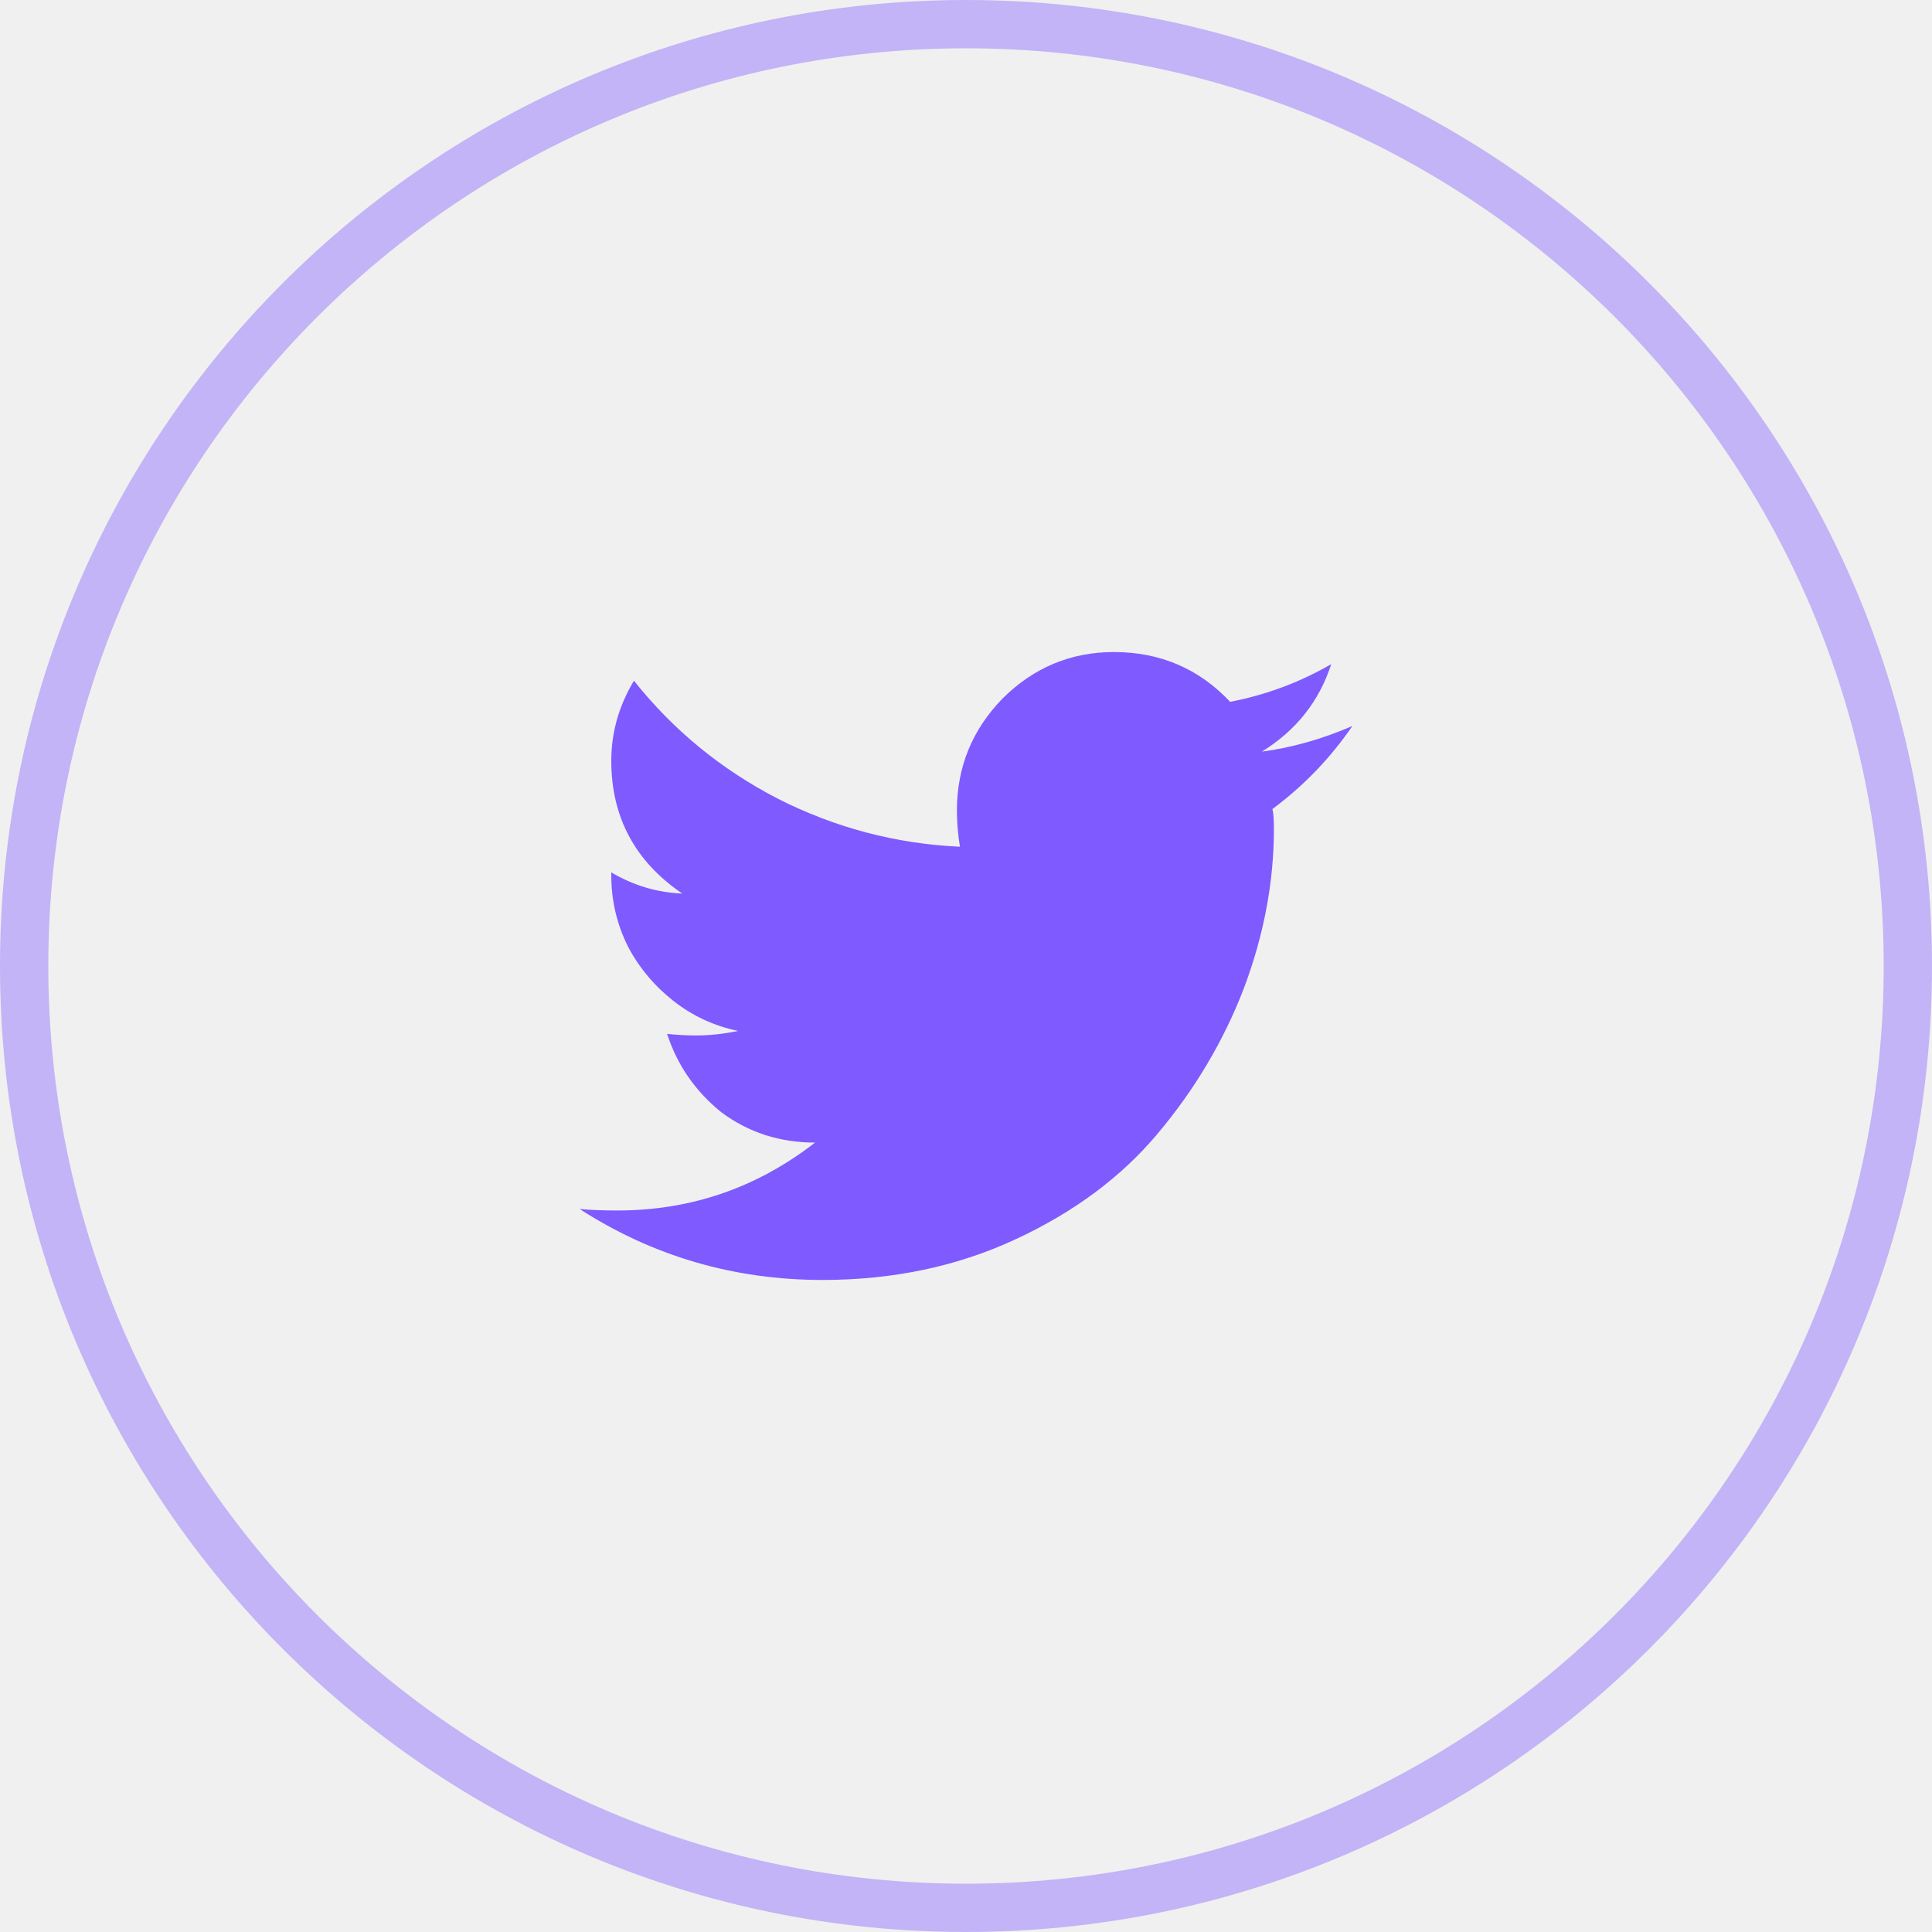
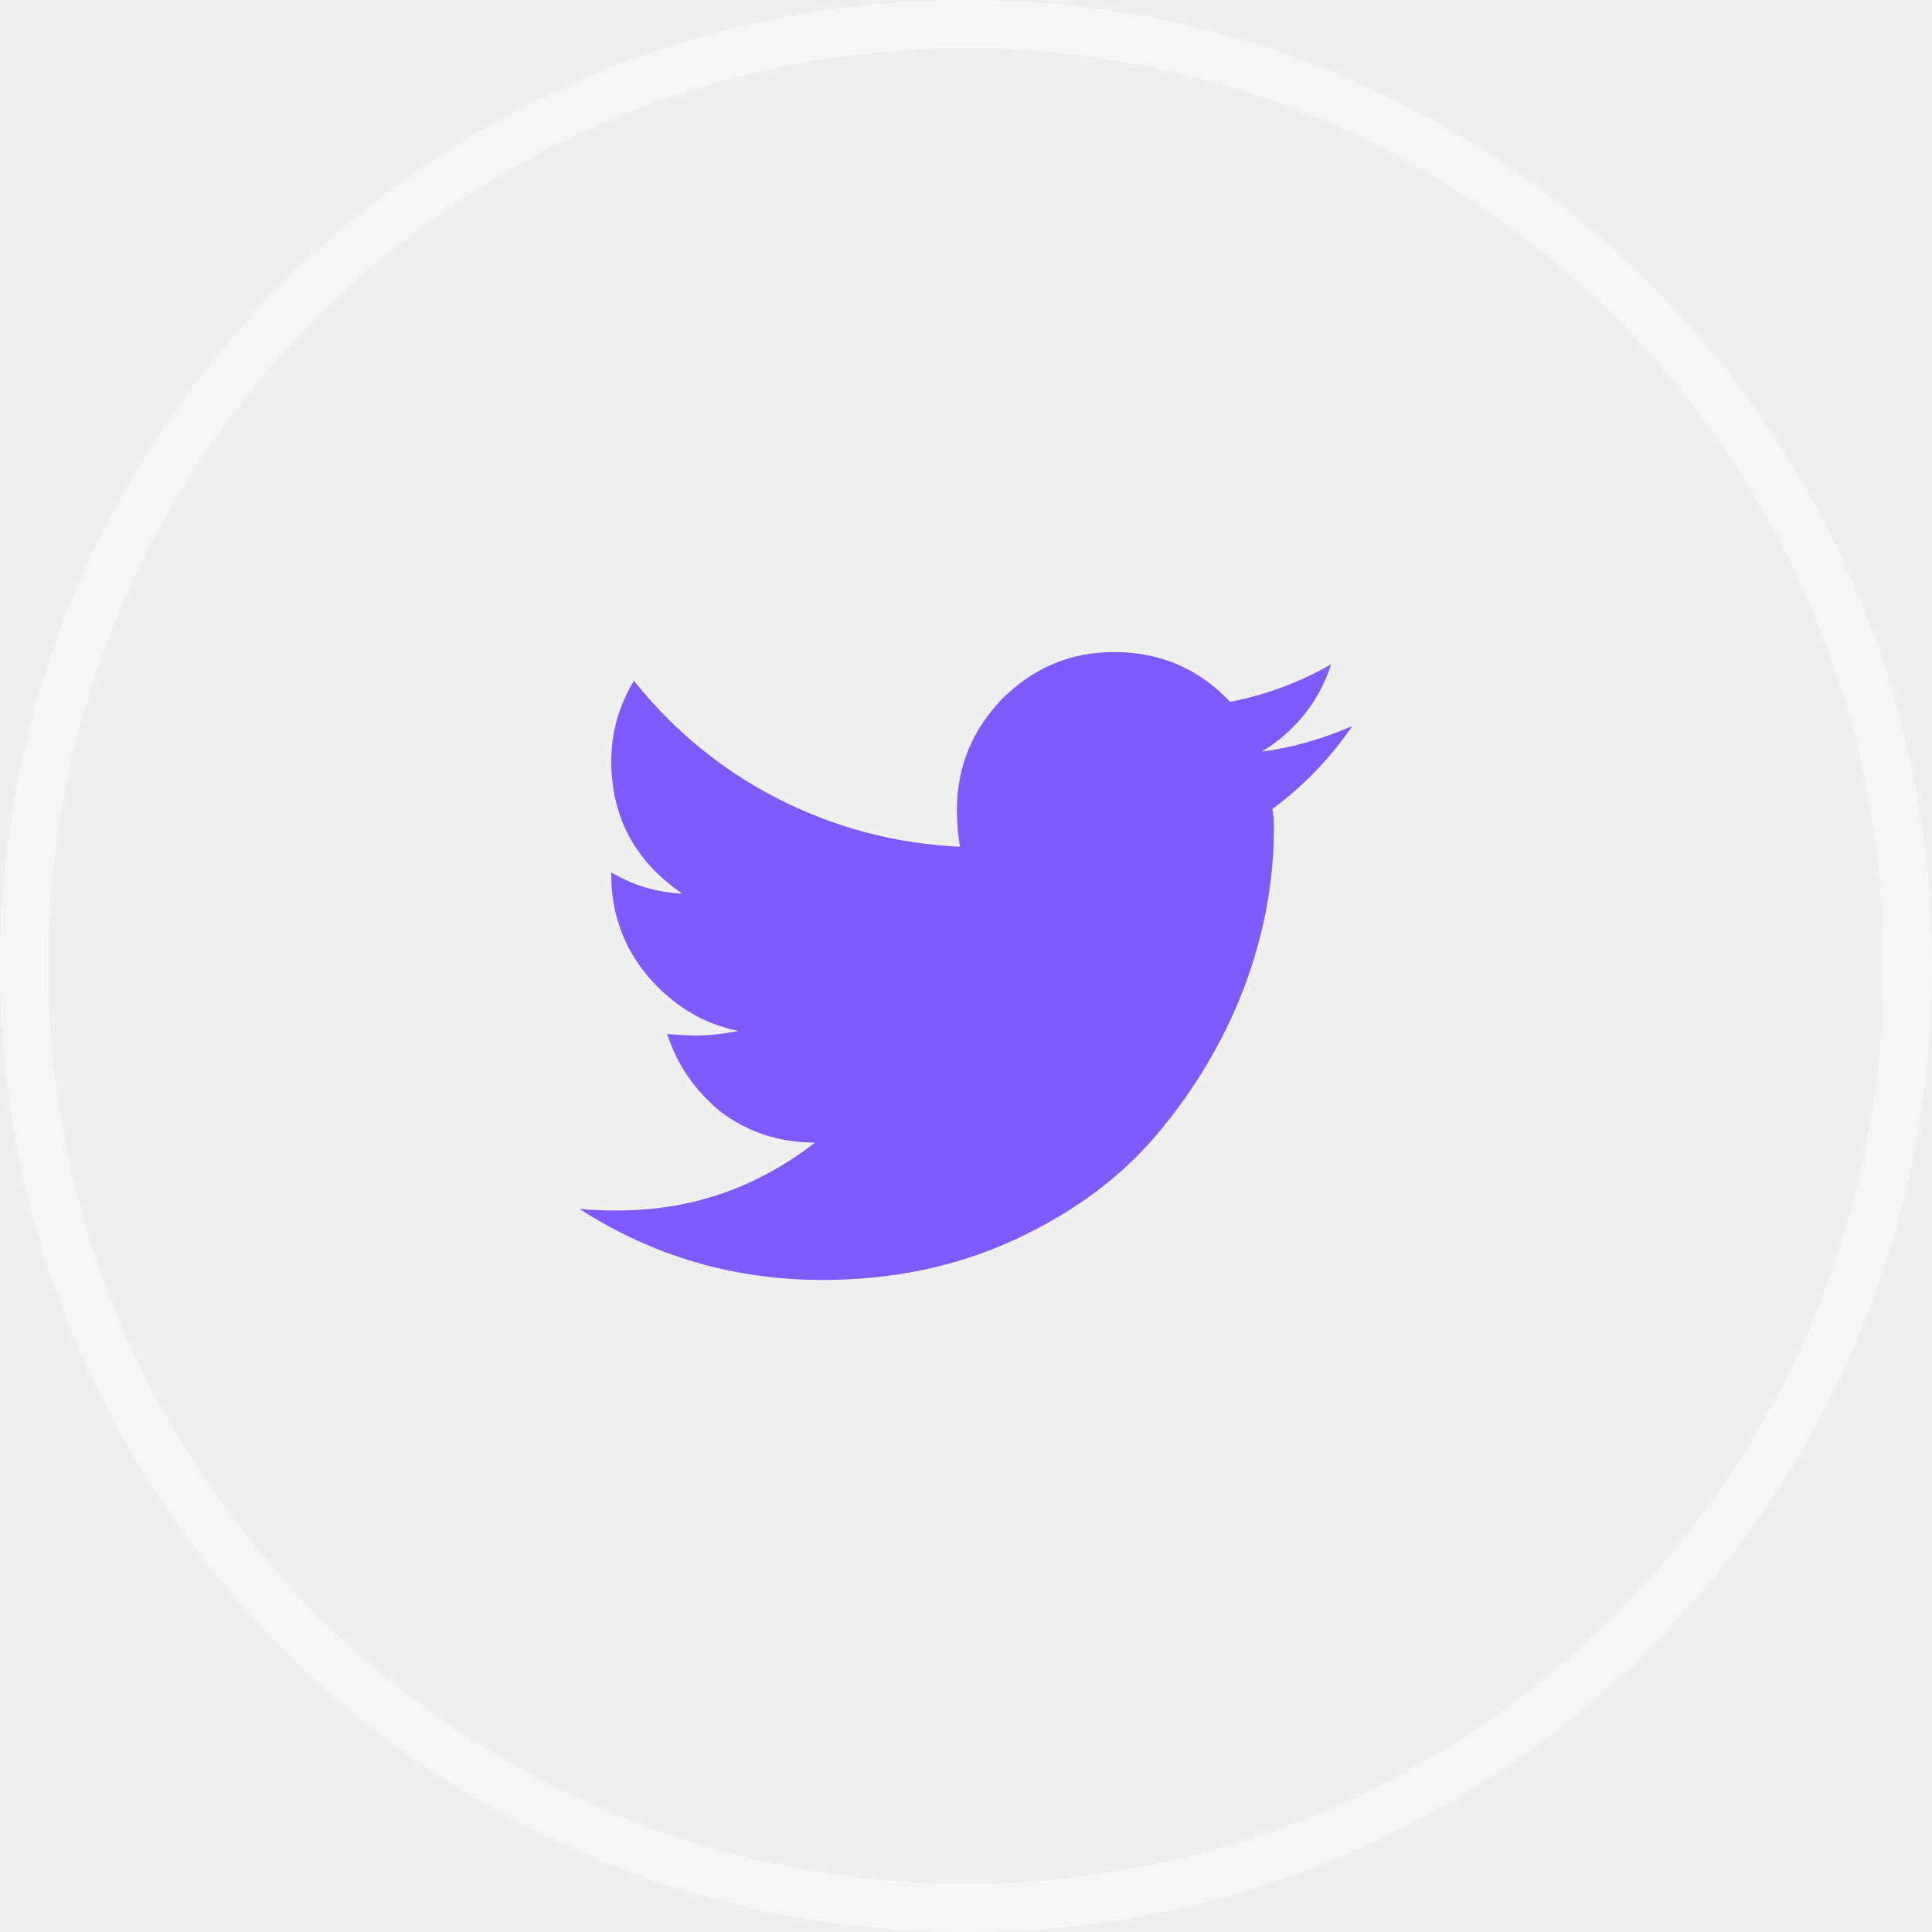
<svg xmlns="http://www.w3.org/2000/svg" width="40" height="40" viewBox="0 0 40 40" fill="none">
  <path d="M26.344 16.75C26.365 16.833 26.375 16.969 26.375 17.156C26.375 18.26 26.167 19.365 25.75 20.469C25.333 21.552 24.74 22.552 23.969 23.469C23.219 24.365 22.24 25.094 21.031 25.656C19.823 26.219 18.49 26.5 17.031 26.5C15.198 26.5 13.521 26.01 12 25.031C12.229 25.052 12.49 25.062 12.781 25.062C14.302 25.062 15.667 24.594 16.875 23.656C16.146 23.656 15.5 23.448 14.938 23.031C14.396 22.594 14.021 22.052 13.812 21.406C14.021 21.427 14.219 21.438 14.406 21.438C14.698 21.438 14.99 21.406 15.281 21.344C14.781 21.24 14.333 21.031 13.938 20.719C13.542 20.406 13.229 20.031 13 19.594C12.771 19.135 12.656 18.646 12.656 18.125V18.062C13.115 18.333 13.604 18.479 14.125 18.5C13.146 17.833 12.656 16.917 12.656 15.75C12.656 15.167 12.812 14.615 13.125 14.094C13.938 15.115 14.927 15.927 16.094 16.531C17.281 17.135 18.542 17.469 19.875 17.531C19.833 17.281 19.812 17.031 19.812 16.781C19.812 15.885 20.125 15.115 20.75 14.469C21.396 13.823 22.167 13.5 23.062 13.5C24.021 13.5 24.823 13.844 25.469 14.531C26.219 14.385 26.917 14.125 27.562 13.75C27.312 14.521 26.833 15.125 26.125 15.562C26.75 15.479 27.375 15.302 28 15.031C27.542 15.698 26.99 16.271 26.344 16.75Z" fill="#7E5AFF" />
-   <circle opacity="0.4" cx="20" cy="20" r="19.5" stroke="#7E5AFF" />
+   <circle opacity="0.4" cx="20" cy="20" r="19.5" stroke="white" />
</svg>
